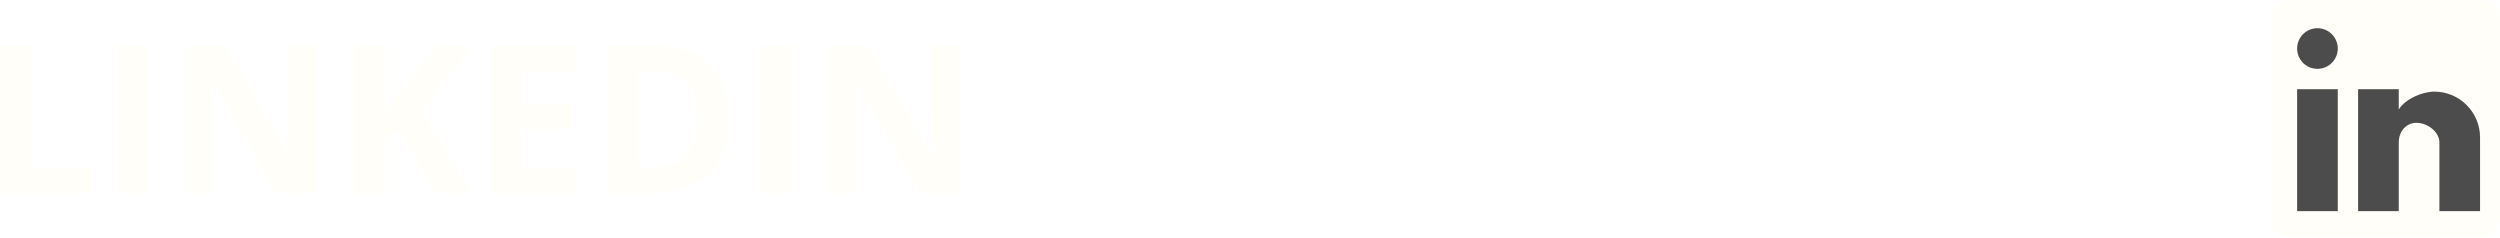
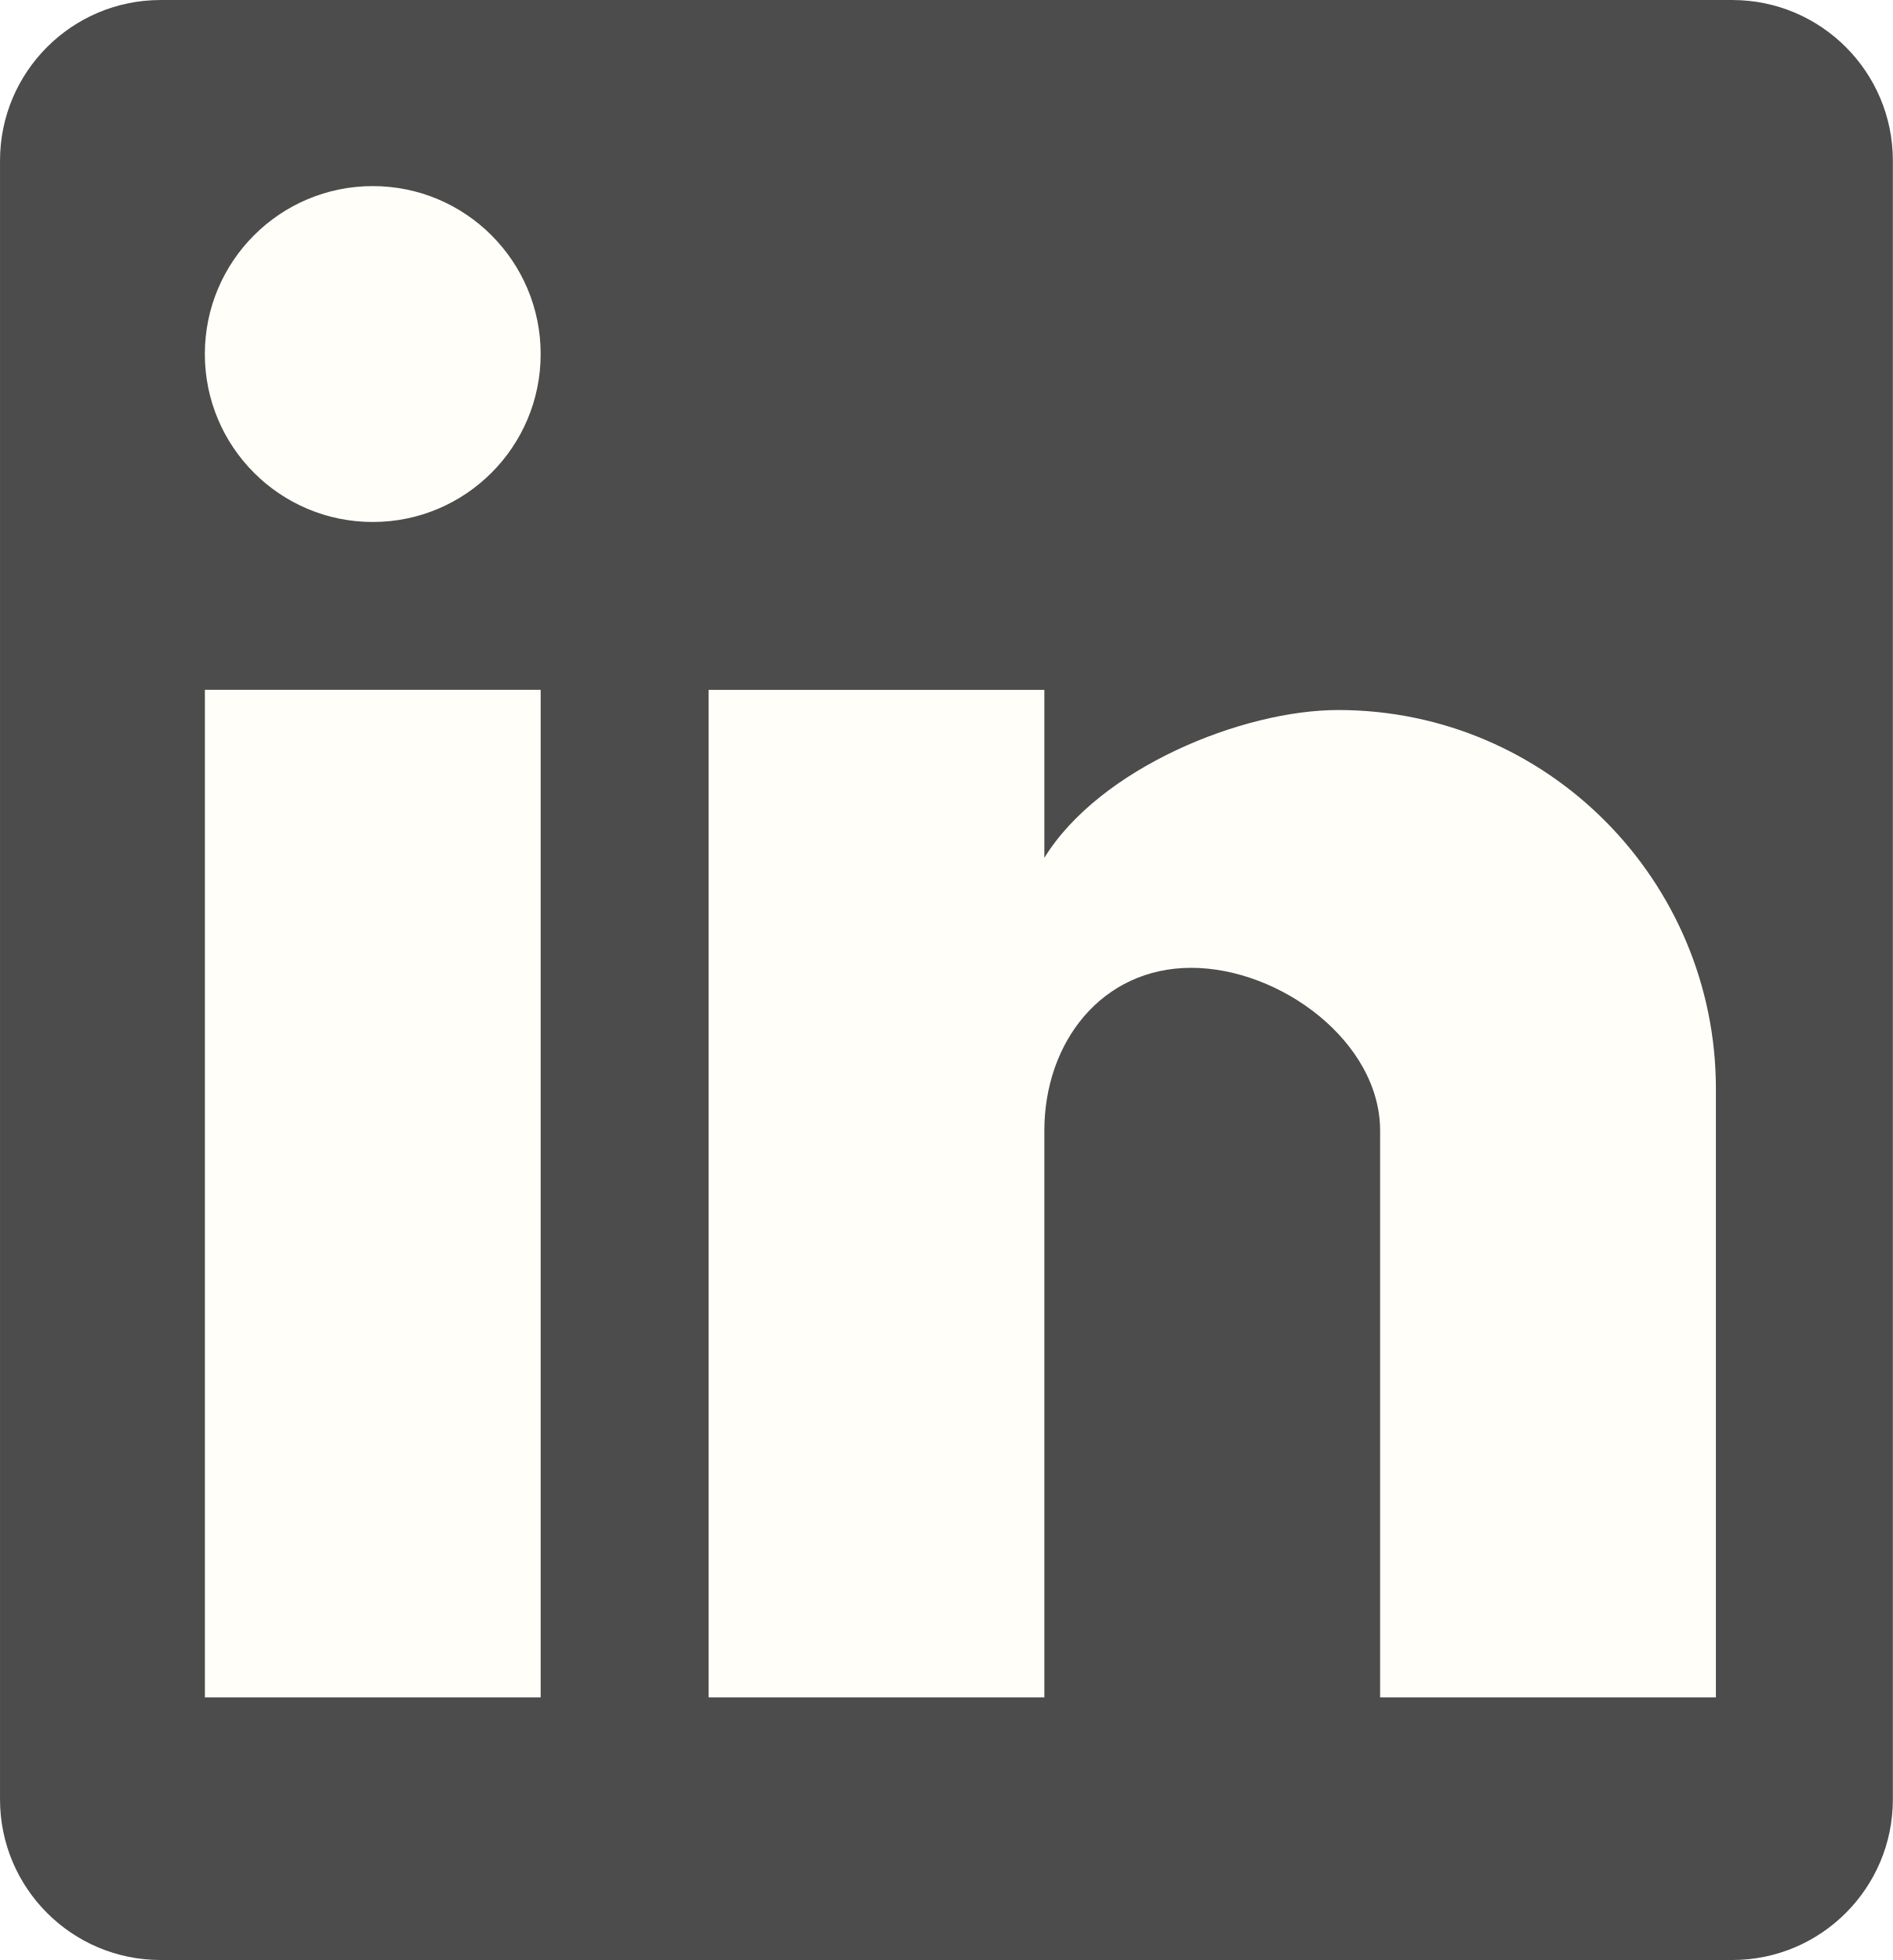
- <svg xmlns="http://www.w3.org/2000/svg" width="127.867mm" height="12.134mm" viewBox="0 0 453.074 42.995" id="svg4263" version="1.1">
+ <svg xmlns="http://www.w3.org/2000/svg" width="11.721mm" height="12.134mm" viewBox="0 0 41.53 42.995" id="svg4263" version="1.1">
  <defs id="defs4265" />
-   <g id="layer1" transform="translate(-87.606,-573.0077)">
-     <text xml:space="preserve" style="font-style:normal;font-weight:normal;font-size:40px;line-height:125%;font-family:sans-serif;letter-spacing:0px;word-spacing:0px;fill:#fffef9;fill-opacity:1;stroke:none;stroke-width:1px;stroke-linecap:butt;stroke-linejoin:miter;stroke-opacity:1" x="84.237" y="608.053" id="text6589">
-       <tspan id="tspan6591" x="84.237" y="608.053" style="font-style:normal;font-variant:normal;font-weight:bold;font-stretch:normal;font-size:37.5px;font-family:'Open Sans';-inkscape-font-specification:'Open Sans Bold';fill:#fffef9;fill-opacity:1">LINKEDIN</tspan>
-     </text>
-     <rect style="fill:#fffef9;fill-opacity:1;stroke:none;stroke-width:10.2;stroke-miterlimit:4;stroke-dasharray:none;stroke-opacity:1" id="rect4161" width="41.53" height="42.995" x="499.149" y="573.008" ry="3.524" />
-     <path d="m 537.067,611.271 -7.367,0 0,-12.432 c 0,-1.952 -2.192,-3.573 -4.144,-3.573 -1.952,0 -3.223,1.621 -3.223,3.573 l 0,12.432 -7.367,0 0,-22.102 7.367,0 0,3.684 c 1.216,-1.971 4.347,-3.242 6.446,-3.242 4.604,0 8.288,3.757 8.288,8.306 l 0,13.353 m -25.785,0 -7.367,0 0,-22.102 7.367,0 0,22.102 m -3.684,-33.152 a 3.684,3.684 0 0 1 3.684,3.684 3.684,3.684 0 0 1 -3.684,3.684 3.684,3.684 0 0 1 -3.684,-3.684 3.684,3.684 0 0 1 3.684,-3.684 z" id="path4" style="fill:#4c4c4c;fill-opacity:1" />
+   <g id="layer1" transform="translate(-499.1494,-573.0077)">
+     <rect style="fill:#4c4c4c;fill-opacity:1;stroke:none;stroke-width:10.2;stroke-miterlimit:4;stroke-dasharray:none;stroke-opacity:1" id="rect4161" width="41.53" height="42.995" x="499.149" y="573.008" ry="3.524" />
+     <path d="m 536.796,610.243 h -7.367 v -12.432 c 0,-1.952 -2.192,-3.573 -4.144,-3.573 -1.952,0 -3.223,1.621 -3.223,3.573 v 12.432 h -7.367 v -22.102 h 7.367 v 3.684 c 1.216,-1.971 4.347,-3.242 6.446,-3.242 4.604,0 8.288,3.757 8.288,8.306 v 13.353 m -25.785,0 h -7.367 v -22.102 h 7.367 v 22.102 m -3.684,-33.152 a 3.684,3.684 0 0 1 3.684,3.684 3.684,3.684 0 0 1 -3.684,3.684 3.684,3.684 0 0 1 -3.684,-3.684 3.684,3.684 0 0 1 3.684,-3.684 z" id="path4" style="fill:#fffef9;fill-opacity:1" />
  </g>
</svg>
